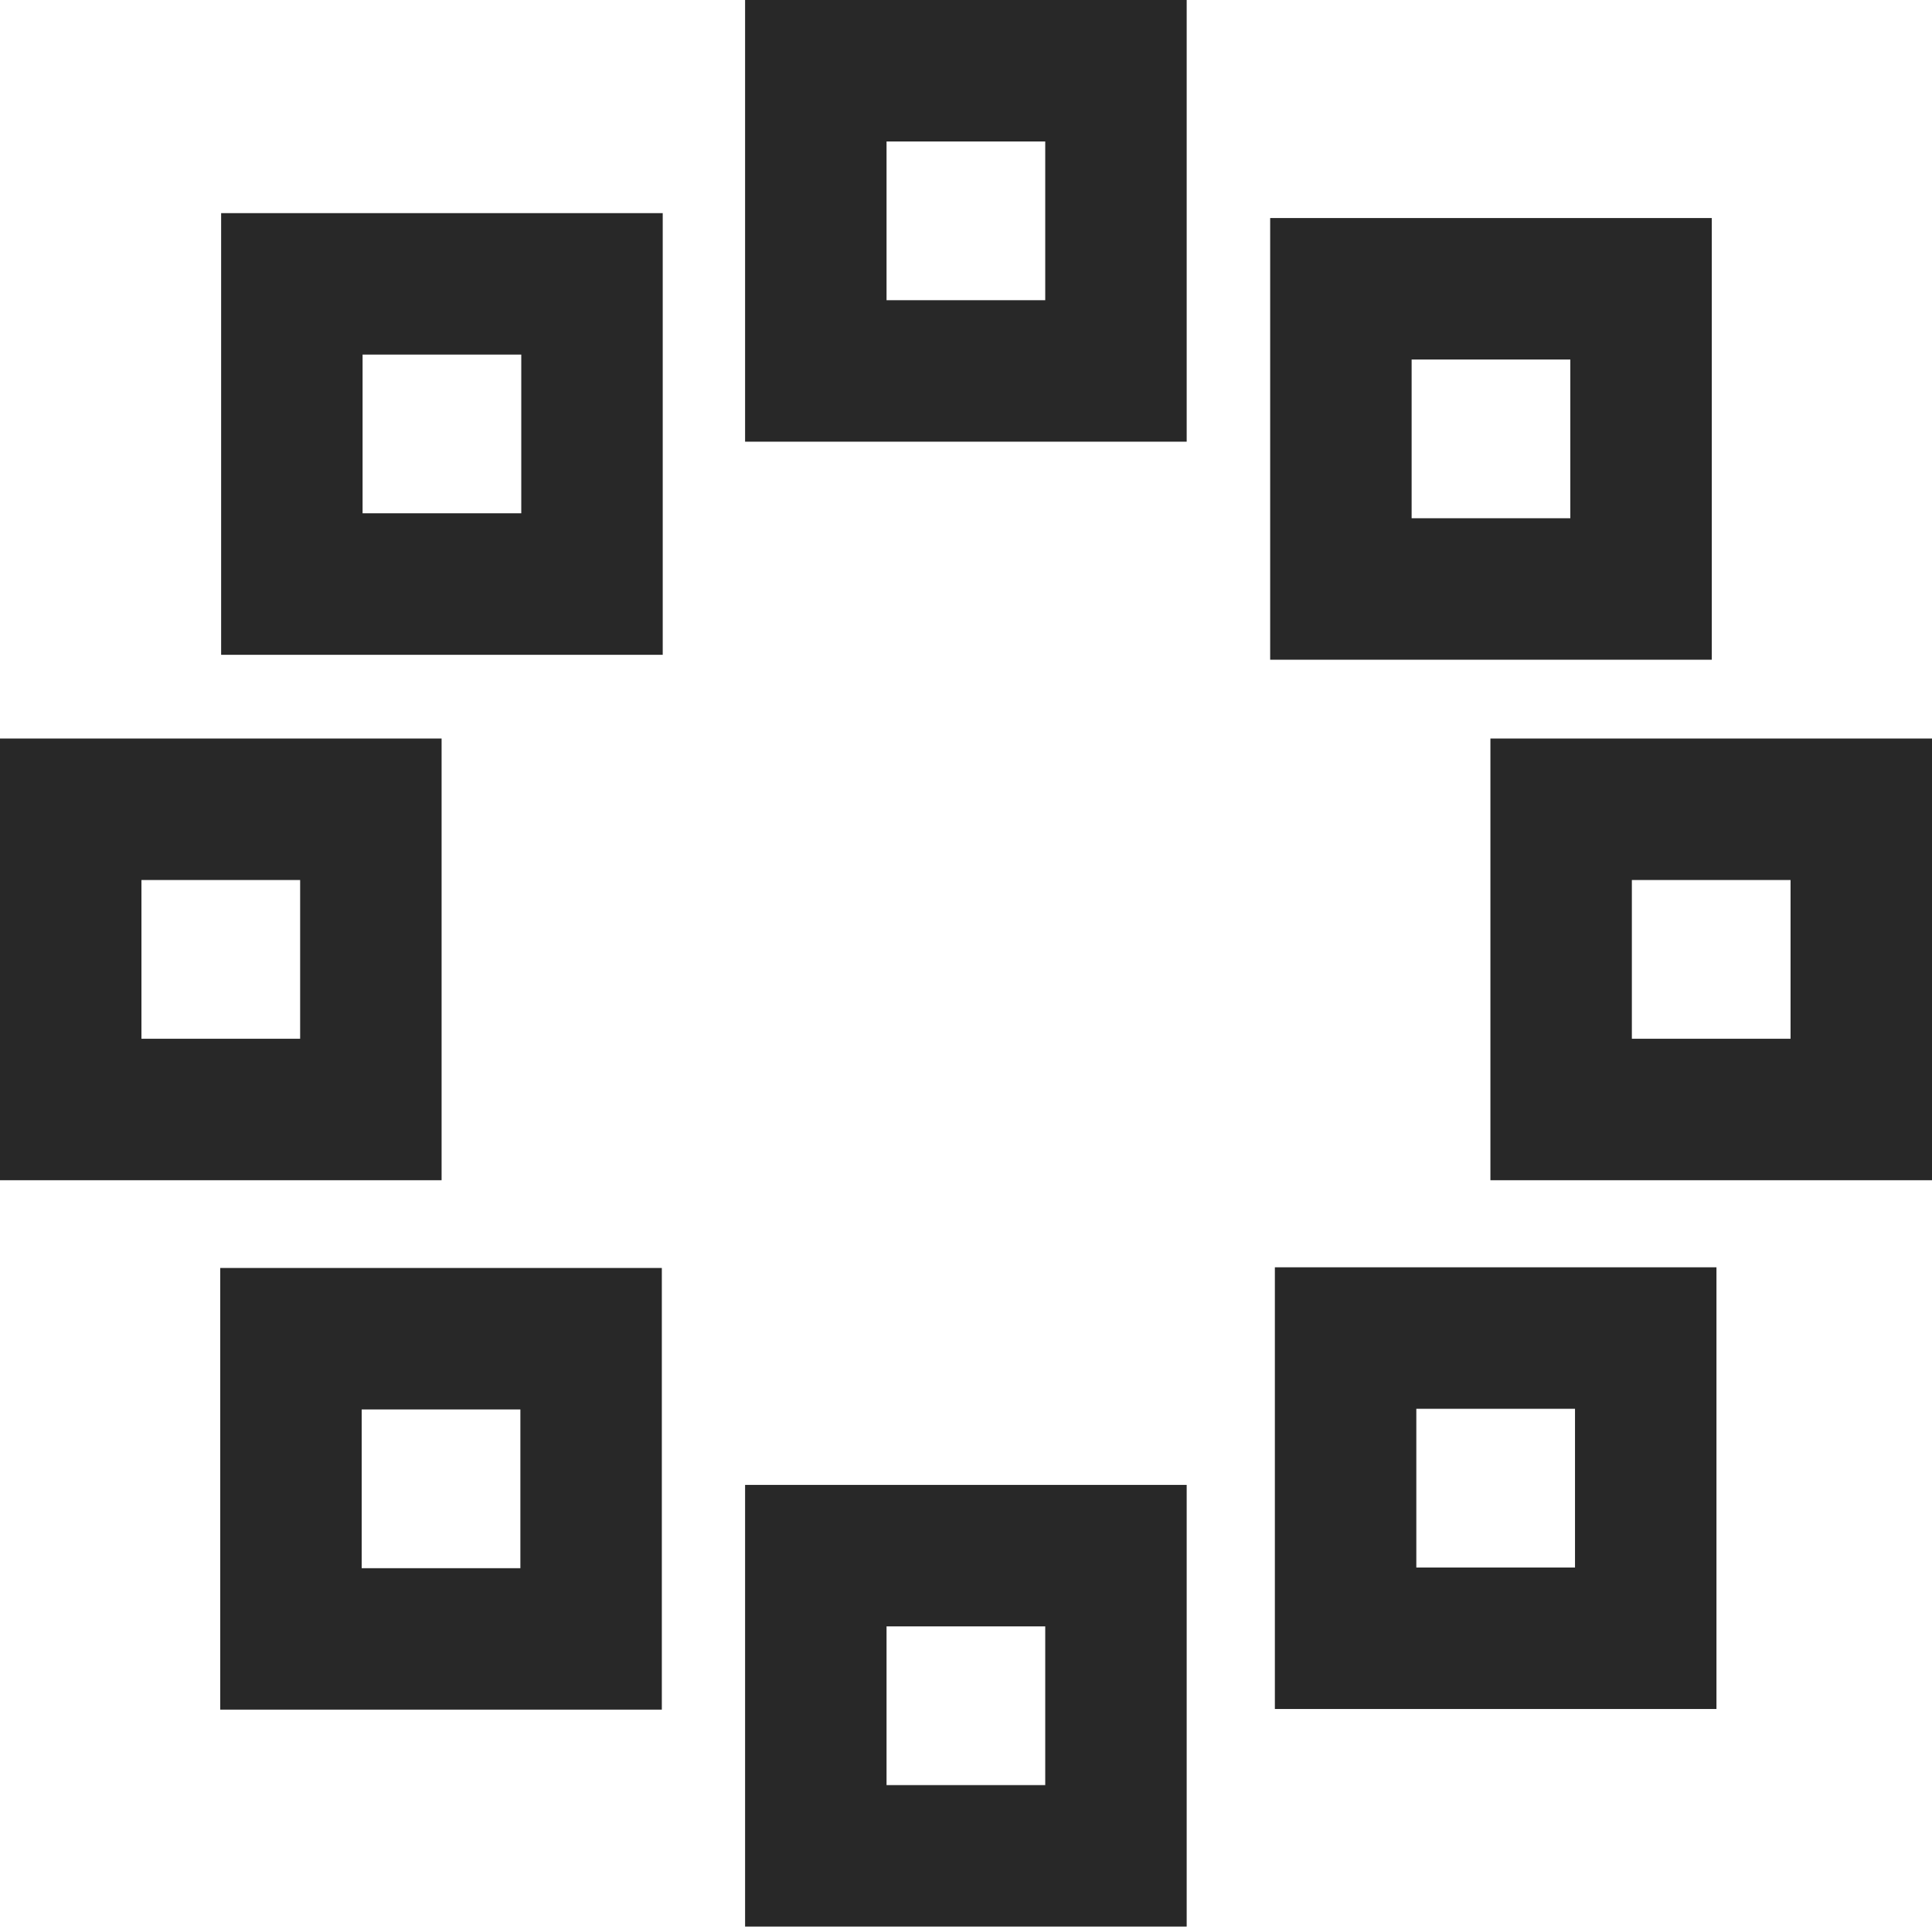
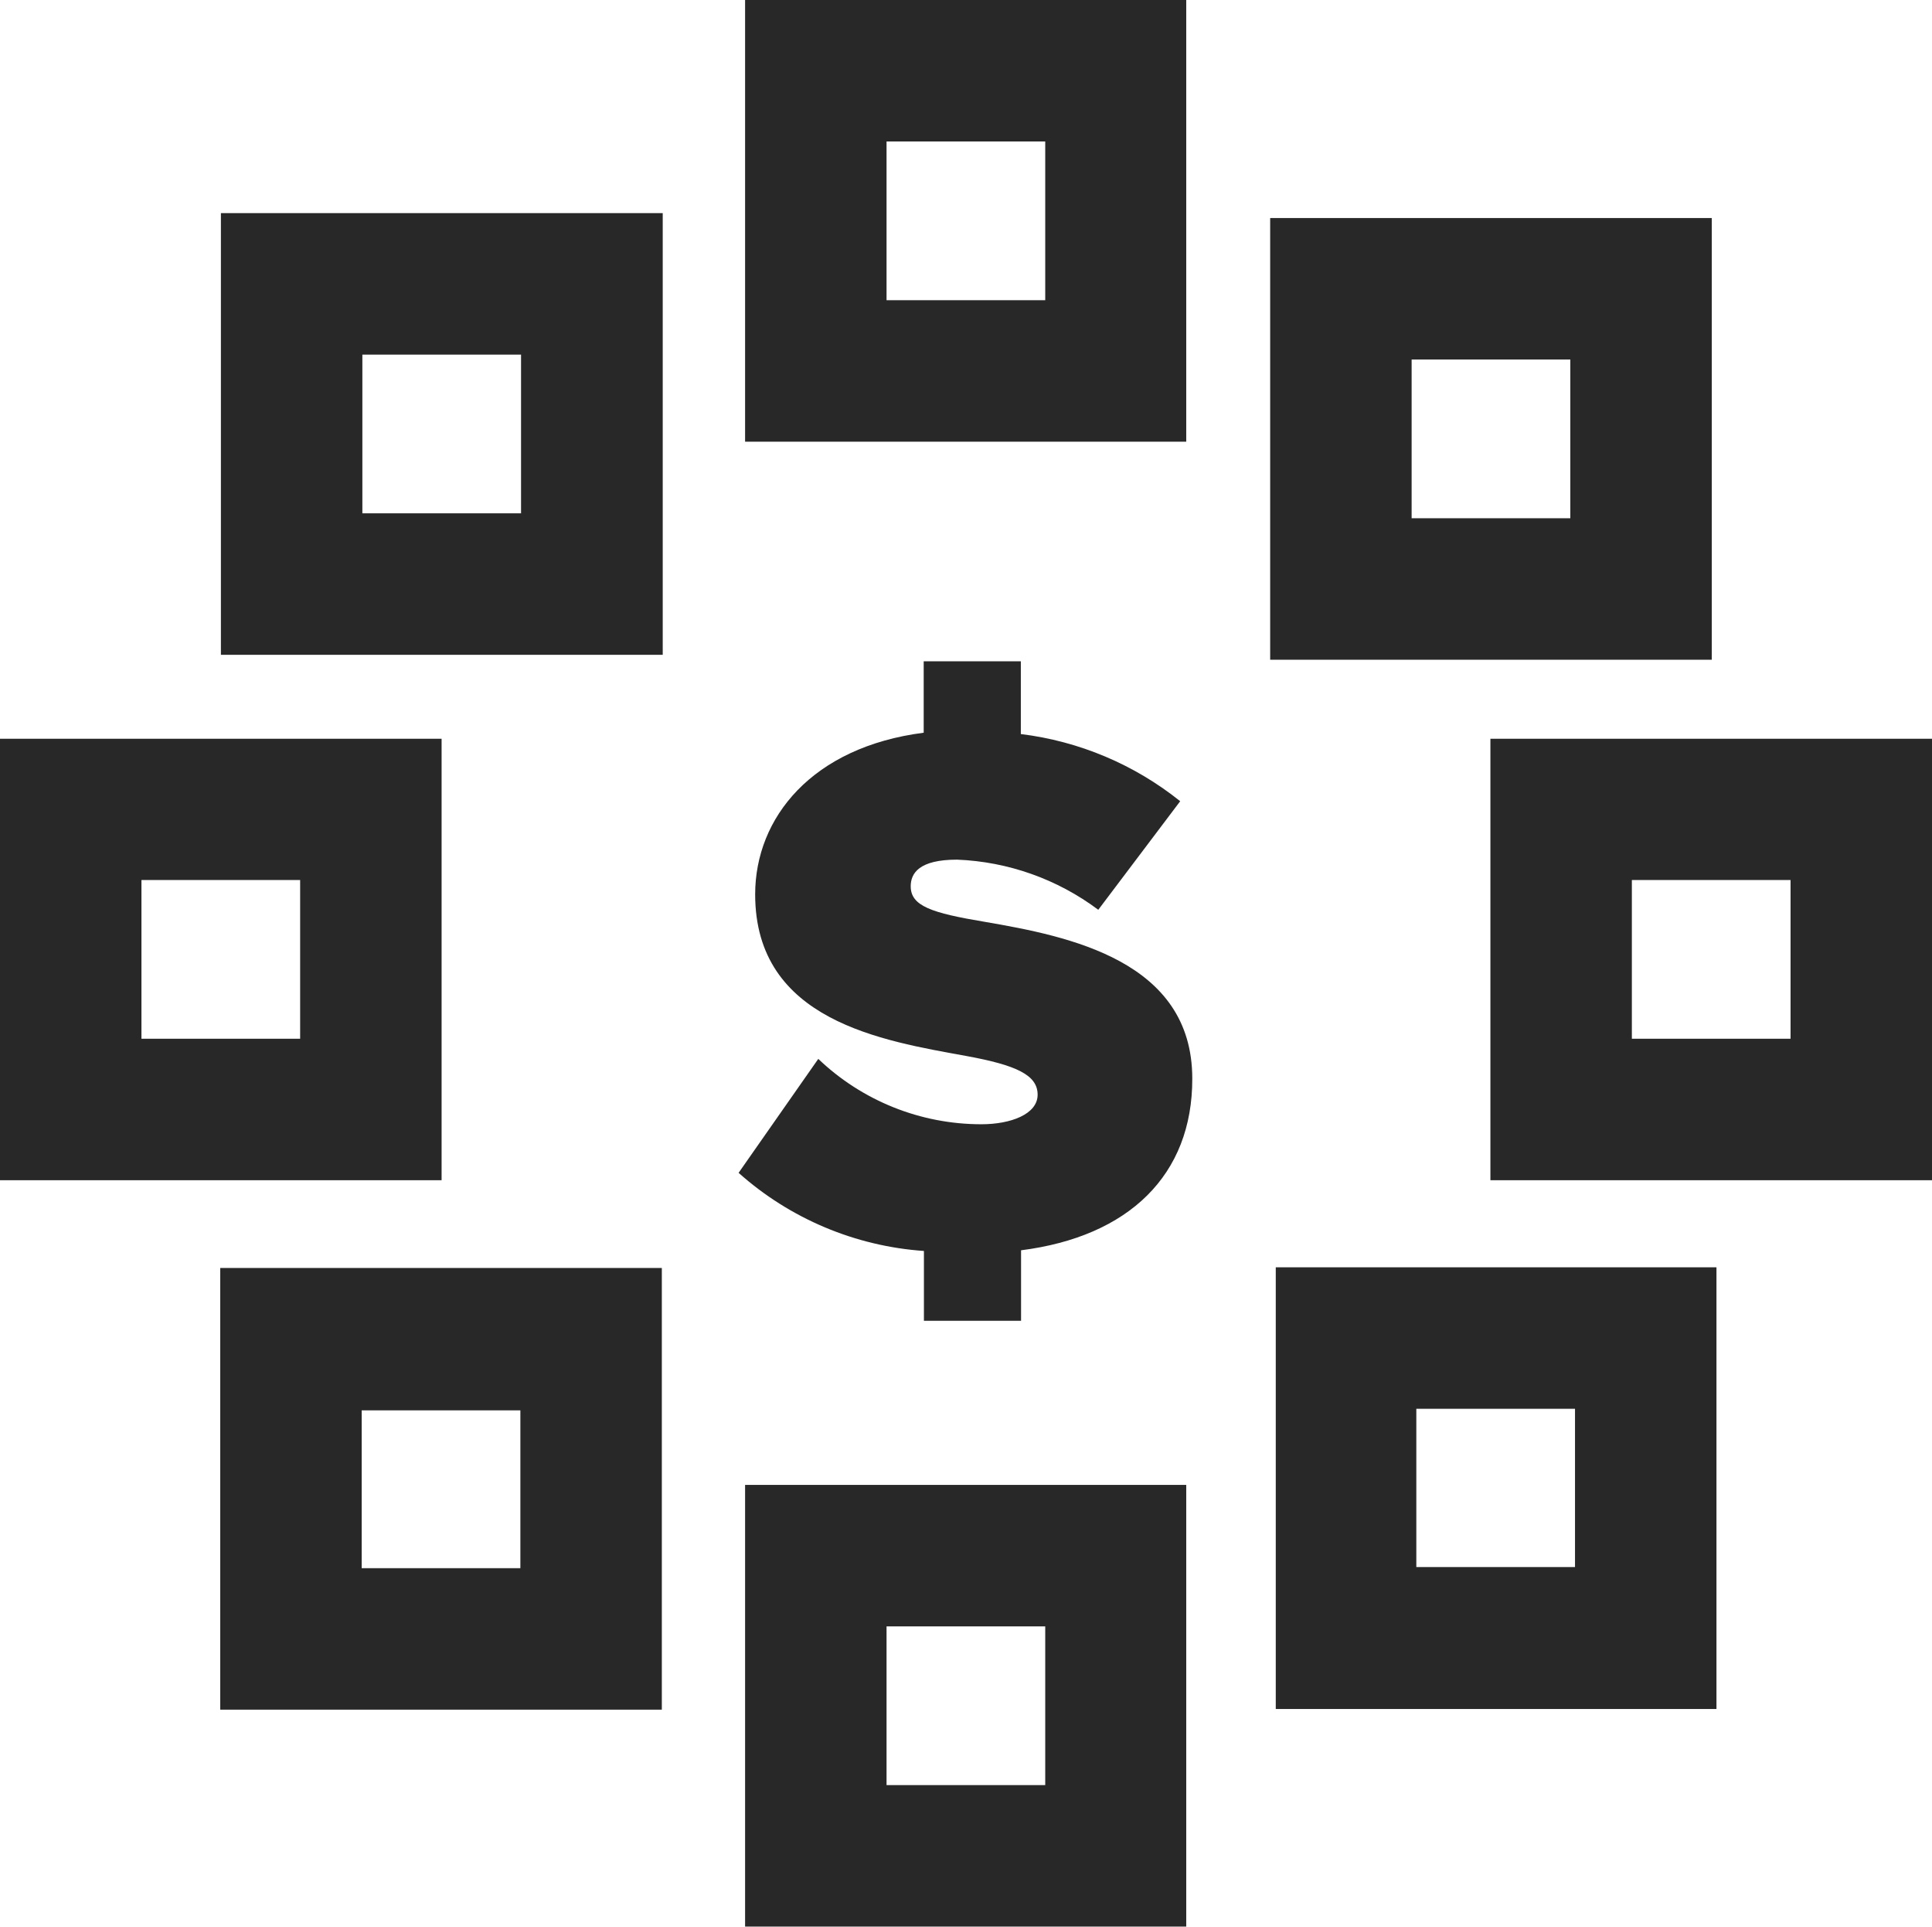
<svg xmlns="http://www.w3.org/2000/svg" viewBox="0 0 86.32 86.06">
  <defs>
-     <style>.cls-1{fill:none;stroke:#282828;stroke-miterlimit:10;stroke-width:6.32px;}</style>
+     <style>.cls-1{fill:#282828;}</style>
  </defs>
  <g id="Warstwa_2" data-name="Warstwa 2">
    <g id="Warstwa_1-2" data-name="Warstwa 1">
-       <rect class="cls-1" x="36.45" y="3.16" width="13.41" height="13.41" />
-       <rect class="cls-1" x="36.45" y="69.49" width="13.41" height="13.41" />
-       <rect class="cls-1" x="69.75" y="36.15" width="13.41" height="13.41" />
-       <rect class="cls-1" x="3.16" y="36.15" width="13.41" height="13.41" />
-       <rect class="cls-1" x="59.91" y="12.9" width="13.41" height="13.41" />
-       <rect class="cls-1" x="13" y="59.8" width="13.41" height="13.41" transform="translate(86.21 46.8) rotate(90)" />
-       <rect class="cls-1" x="60.12" y="59.77" width="13.41" height="13.41" />
-       <rect class="cls-1" x="13.03" y="12.68" width="13.41" height="13.41" transform="translate(39.13 -0.35) rotate(90)" />
+       <path class="cls-1" d="M53,19.73H33.29V0H53ZM39.61,13.41h7.09V6.32H39.61Z" />
+       <path class="cls-1" d="M53,86.06H33.29V66.33H53ZM39.61,79.74h7.09V72.65H39.61Z" />
+       <path class="cls-1" d="M86.32,52.72H66.59V33H86.32ZM72.91,46.4H80V39.31H72.91Z" />
+       <path class="cls-1" d="M19.73,52.72H0V33H19.73ZM6.32,46.4h7.09V39.31H6.32Z" />
+       <path class="cls-1" d="M76.48,29.47H56.75V9.74H76.48ZM63.07,23.15h7.09V16.06H63.07Z" />
+       <path class="cls-1" d="M29.57,76.37H9.84V56.64H29.57ZM16.16,70.05h7.09V63H16.16Z" />
+       <path class="cls-1" d="M76.69,76.34H57V56.61H76.69ZM63.28,70h7.09V62.93H63.28Z" />
+       <path class="cls-1" d="M29.61,29.25H9.87V9.52H29.61ZM16.19,22.93h7.09V15.84H16.19Z" />
+       <path class="cls-1" d="M45.62,55.85V59H41.28V55.88A13.89,13.89,0,0,1,33,52.39l3.56-5.09a10.54,10.54,0,0,0,7.29,2.92c1.29,0,2.51-.44,2.51-1.32s-.95-1.32-3.19-1.73c-3.73-.68-9.43-1.56-9.43-7.22,0-3.42,2.54-6.58,7.53-7.22V29.54h4.34v3.25a14.13,14.13,0,0,1,7.12,3l-3.66,4.85a11.26,11.26,0,0,0-6.31-2.24c-1.7,0-2.07.61-2.07,1.19,0,.88.92,1.19,3.32,1.59,3.73.64,9.26,1.73,9.26,7C53.28,52.49,50.43,55.24,45.62,55.85Z" />
    </g>
  </g>
</svg>
